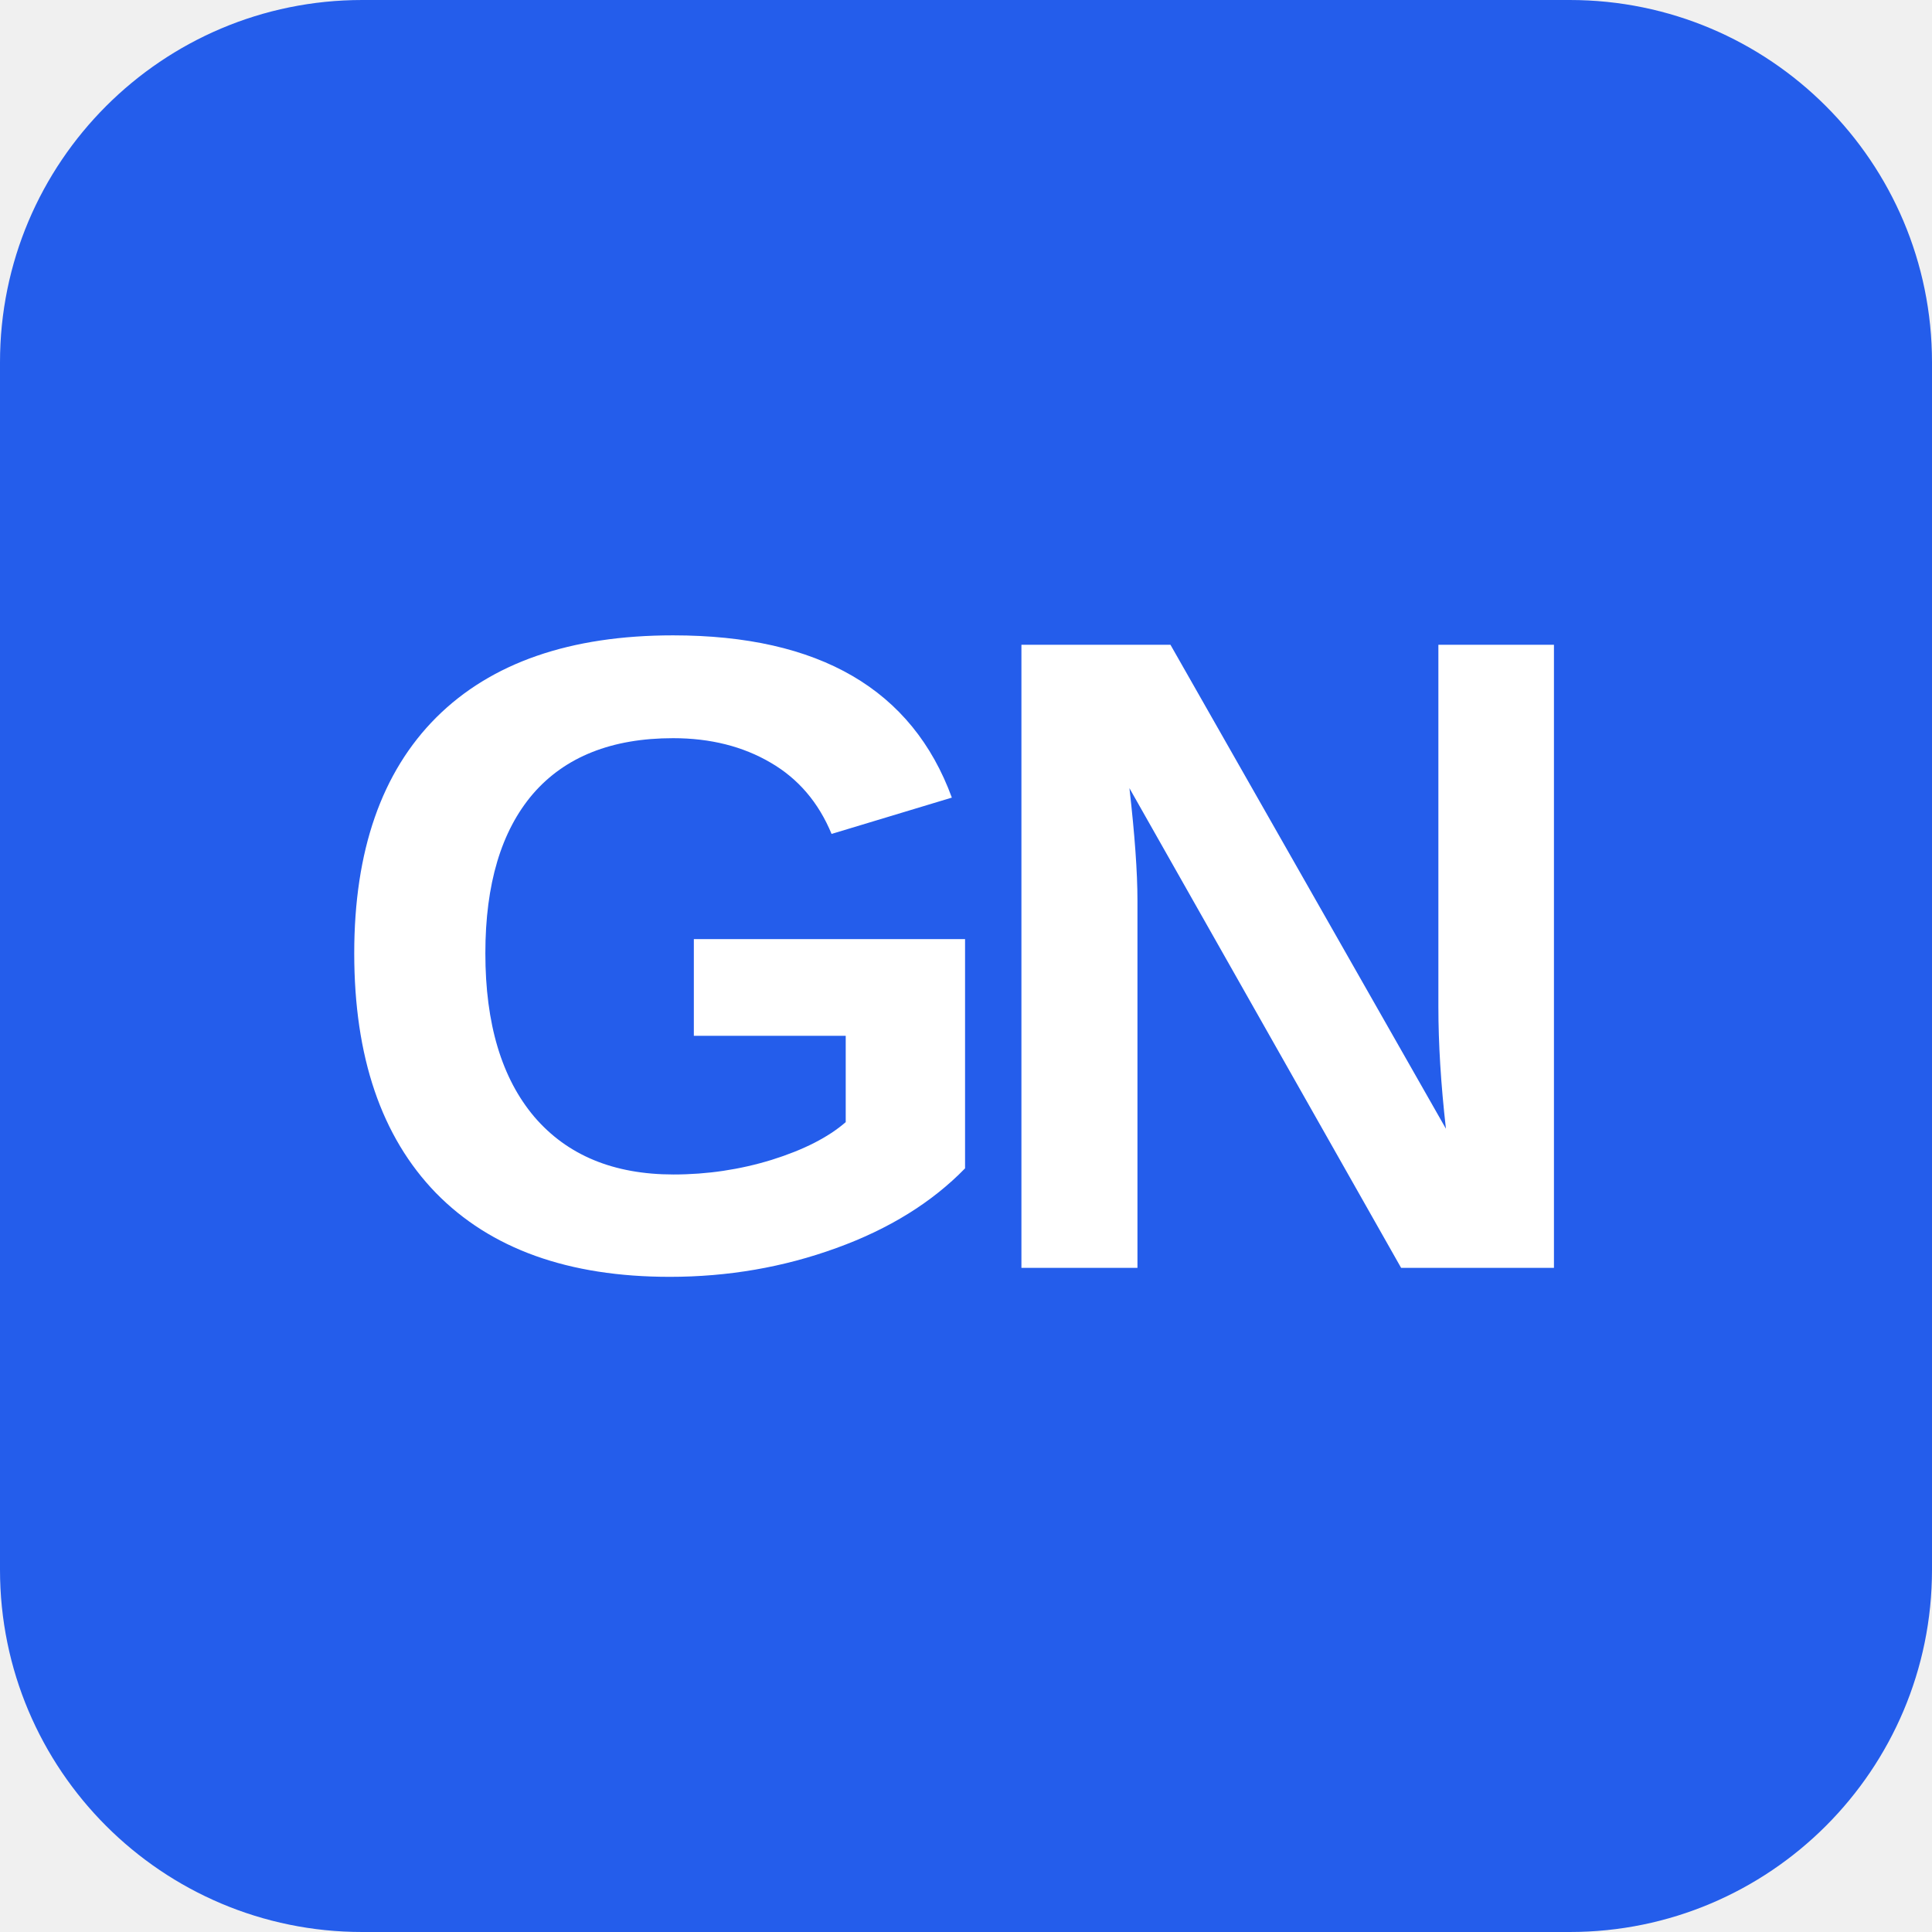
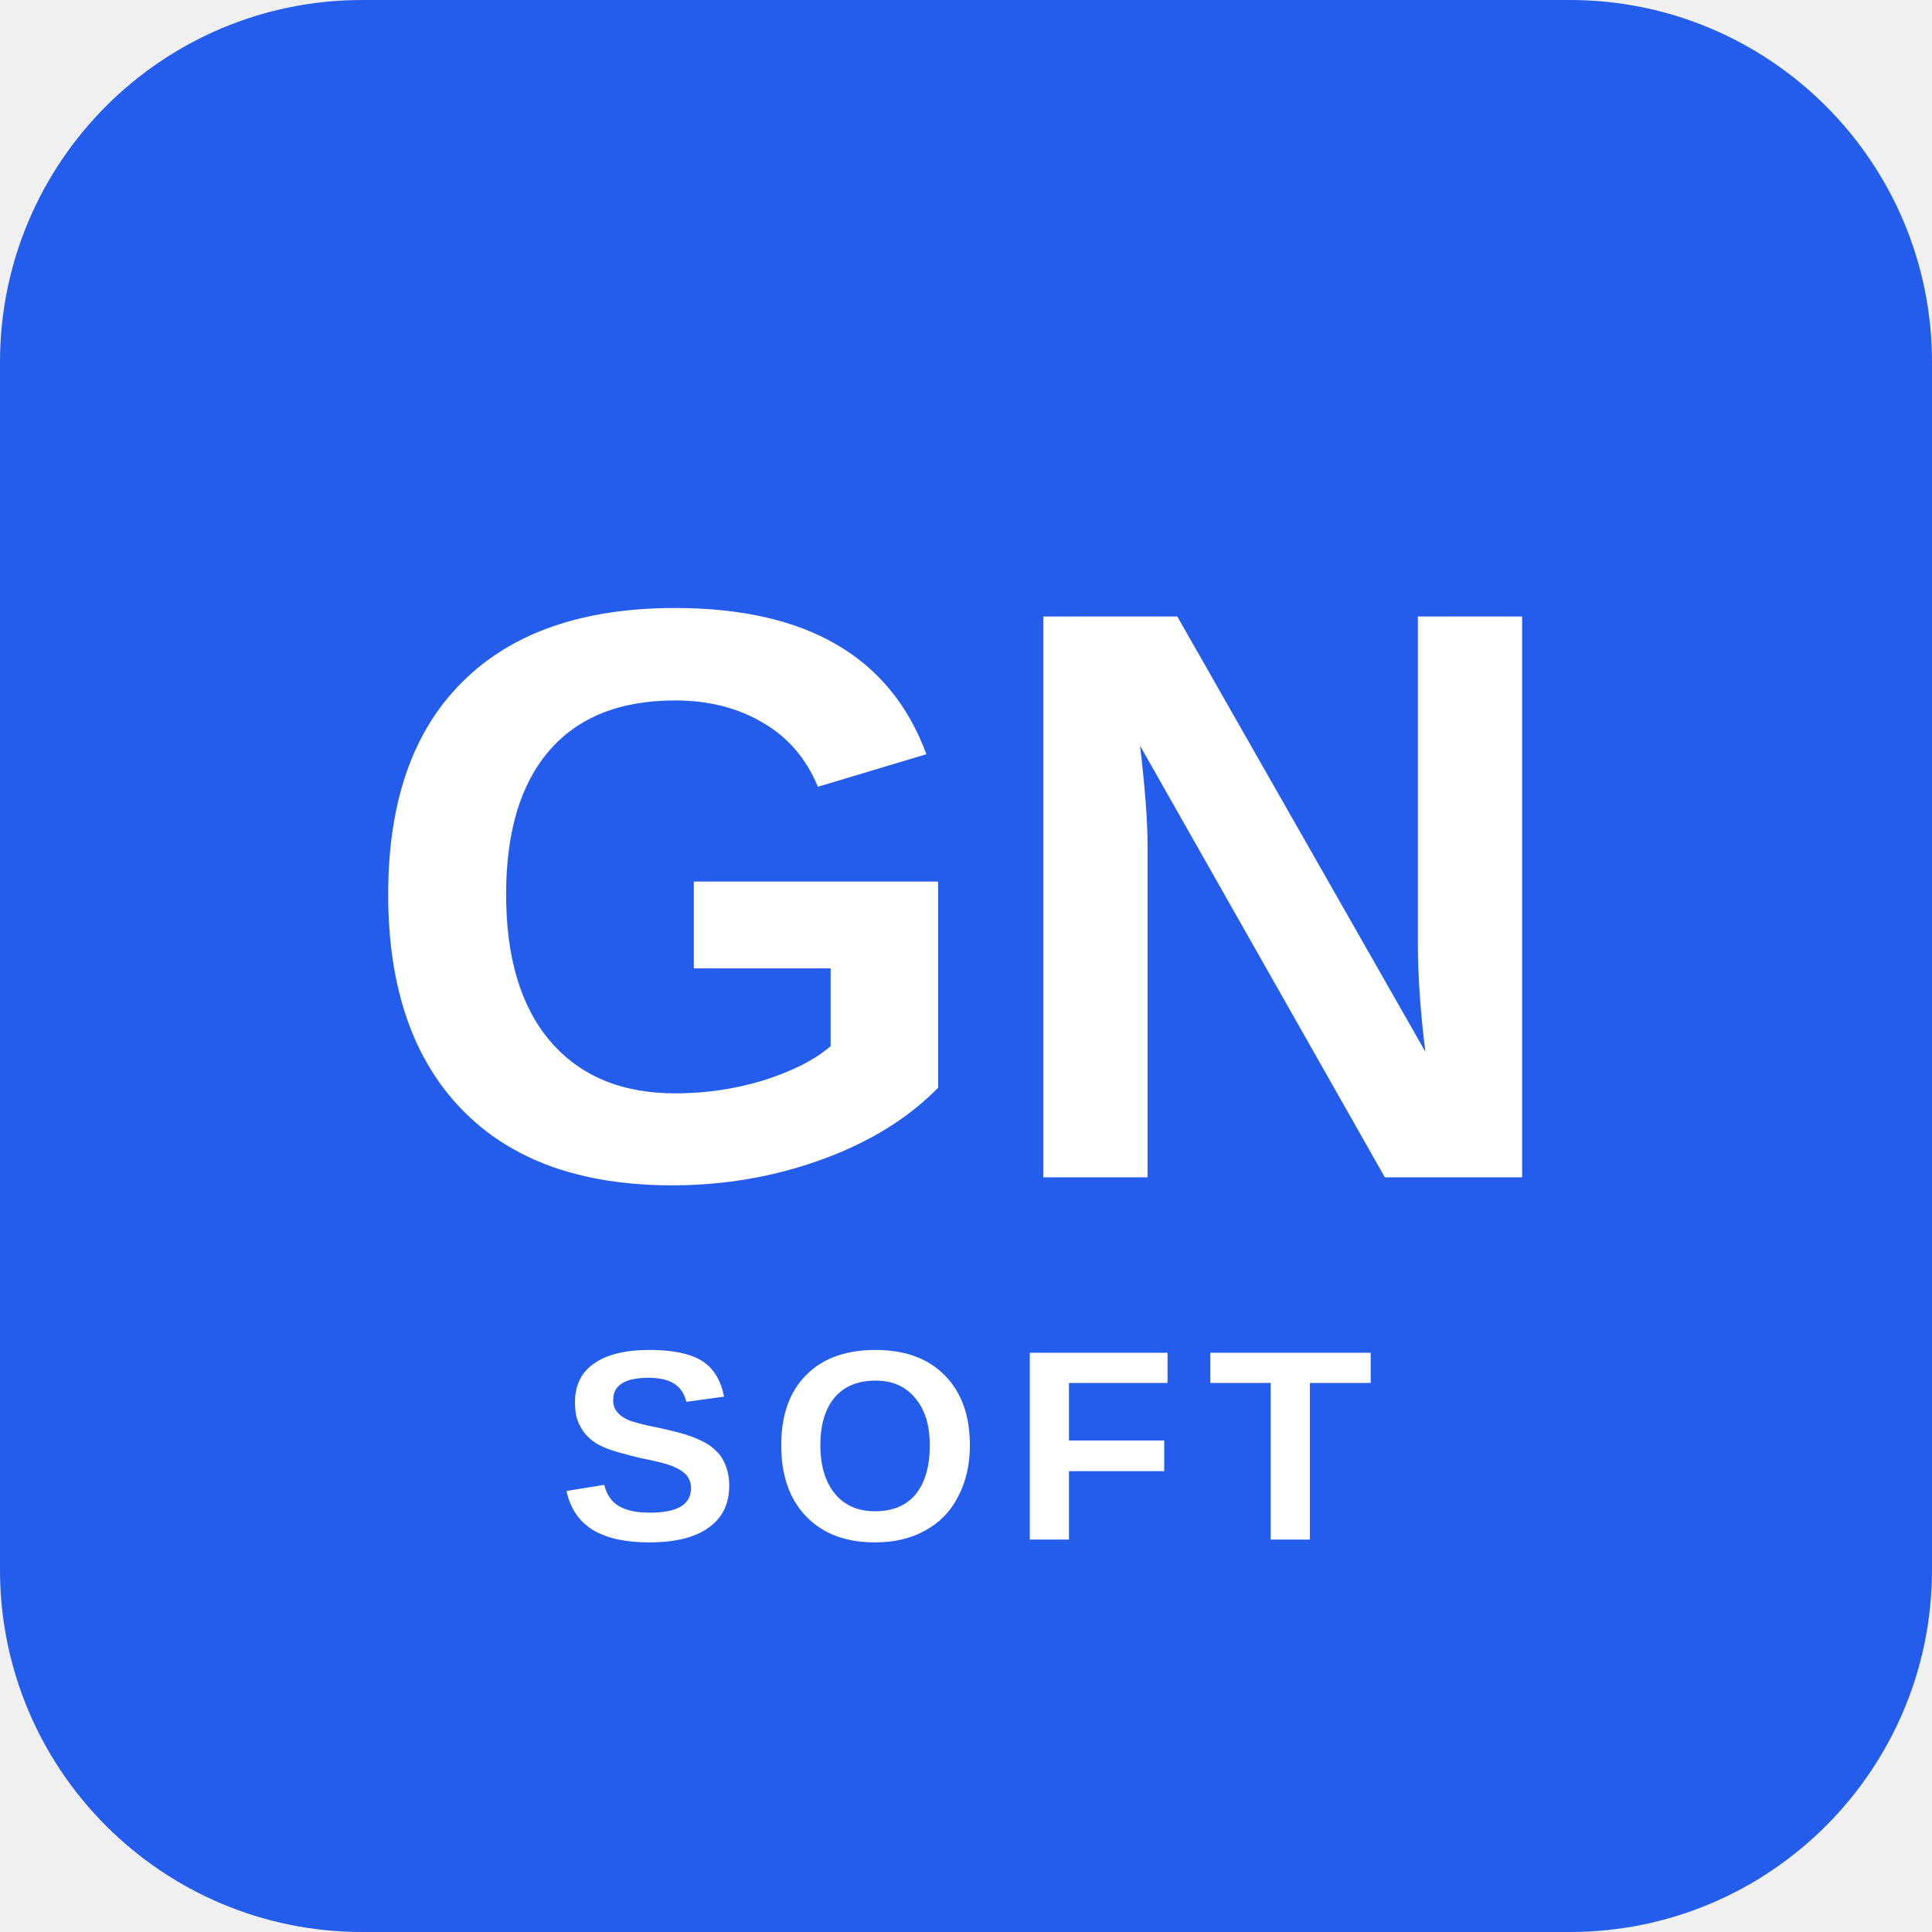
<svg xmlns="http://www.w3.org/2000/svg" viewBox="0 0 64 64">
  <rect width="64" height="64" rx="12" fill="#245deb" />
-   <text x="32" y="42" text-anchor="middle" font-family="Arial,sans-serif" font-weight="bold" font-size="30" letter-spacing="-2" fill="white">GN</text>
+   <text x="32" y="39" text-anchor="middle" font-family="Arial,sans-serif" font-weight="bold" font-size="27" fill="white">GN</text>
+   <text x="32" y="51" text-anchor="middle" font-family="Arial,sans-serif" font-weight="bold" font-size="9" letter-spacing="1" fill="white">SOFT</text>
</svg>
